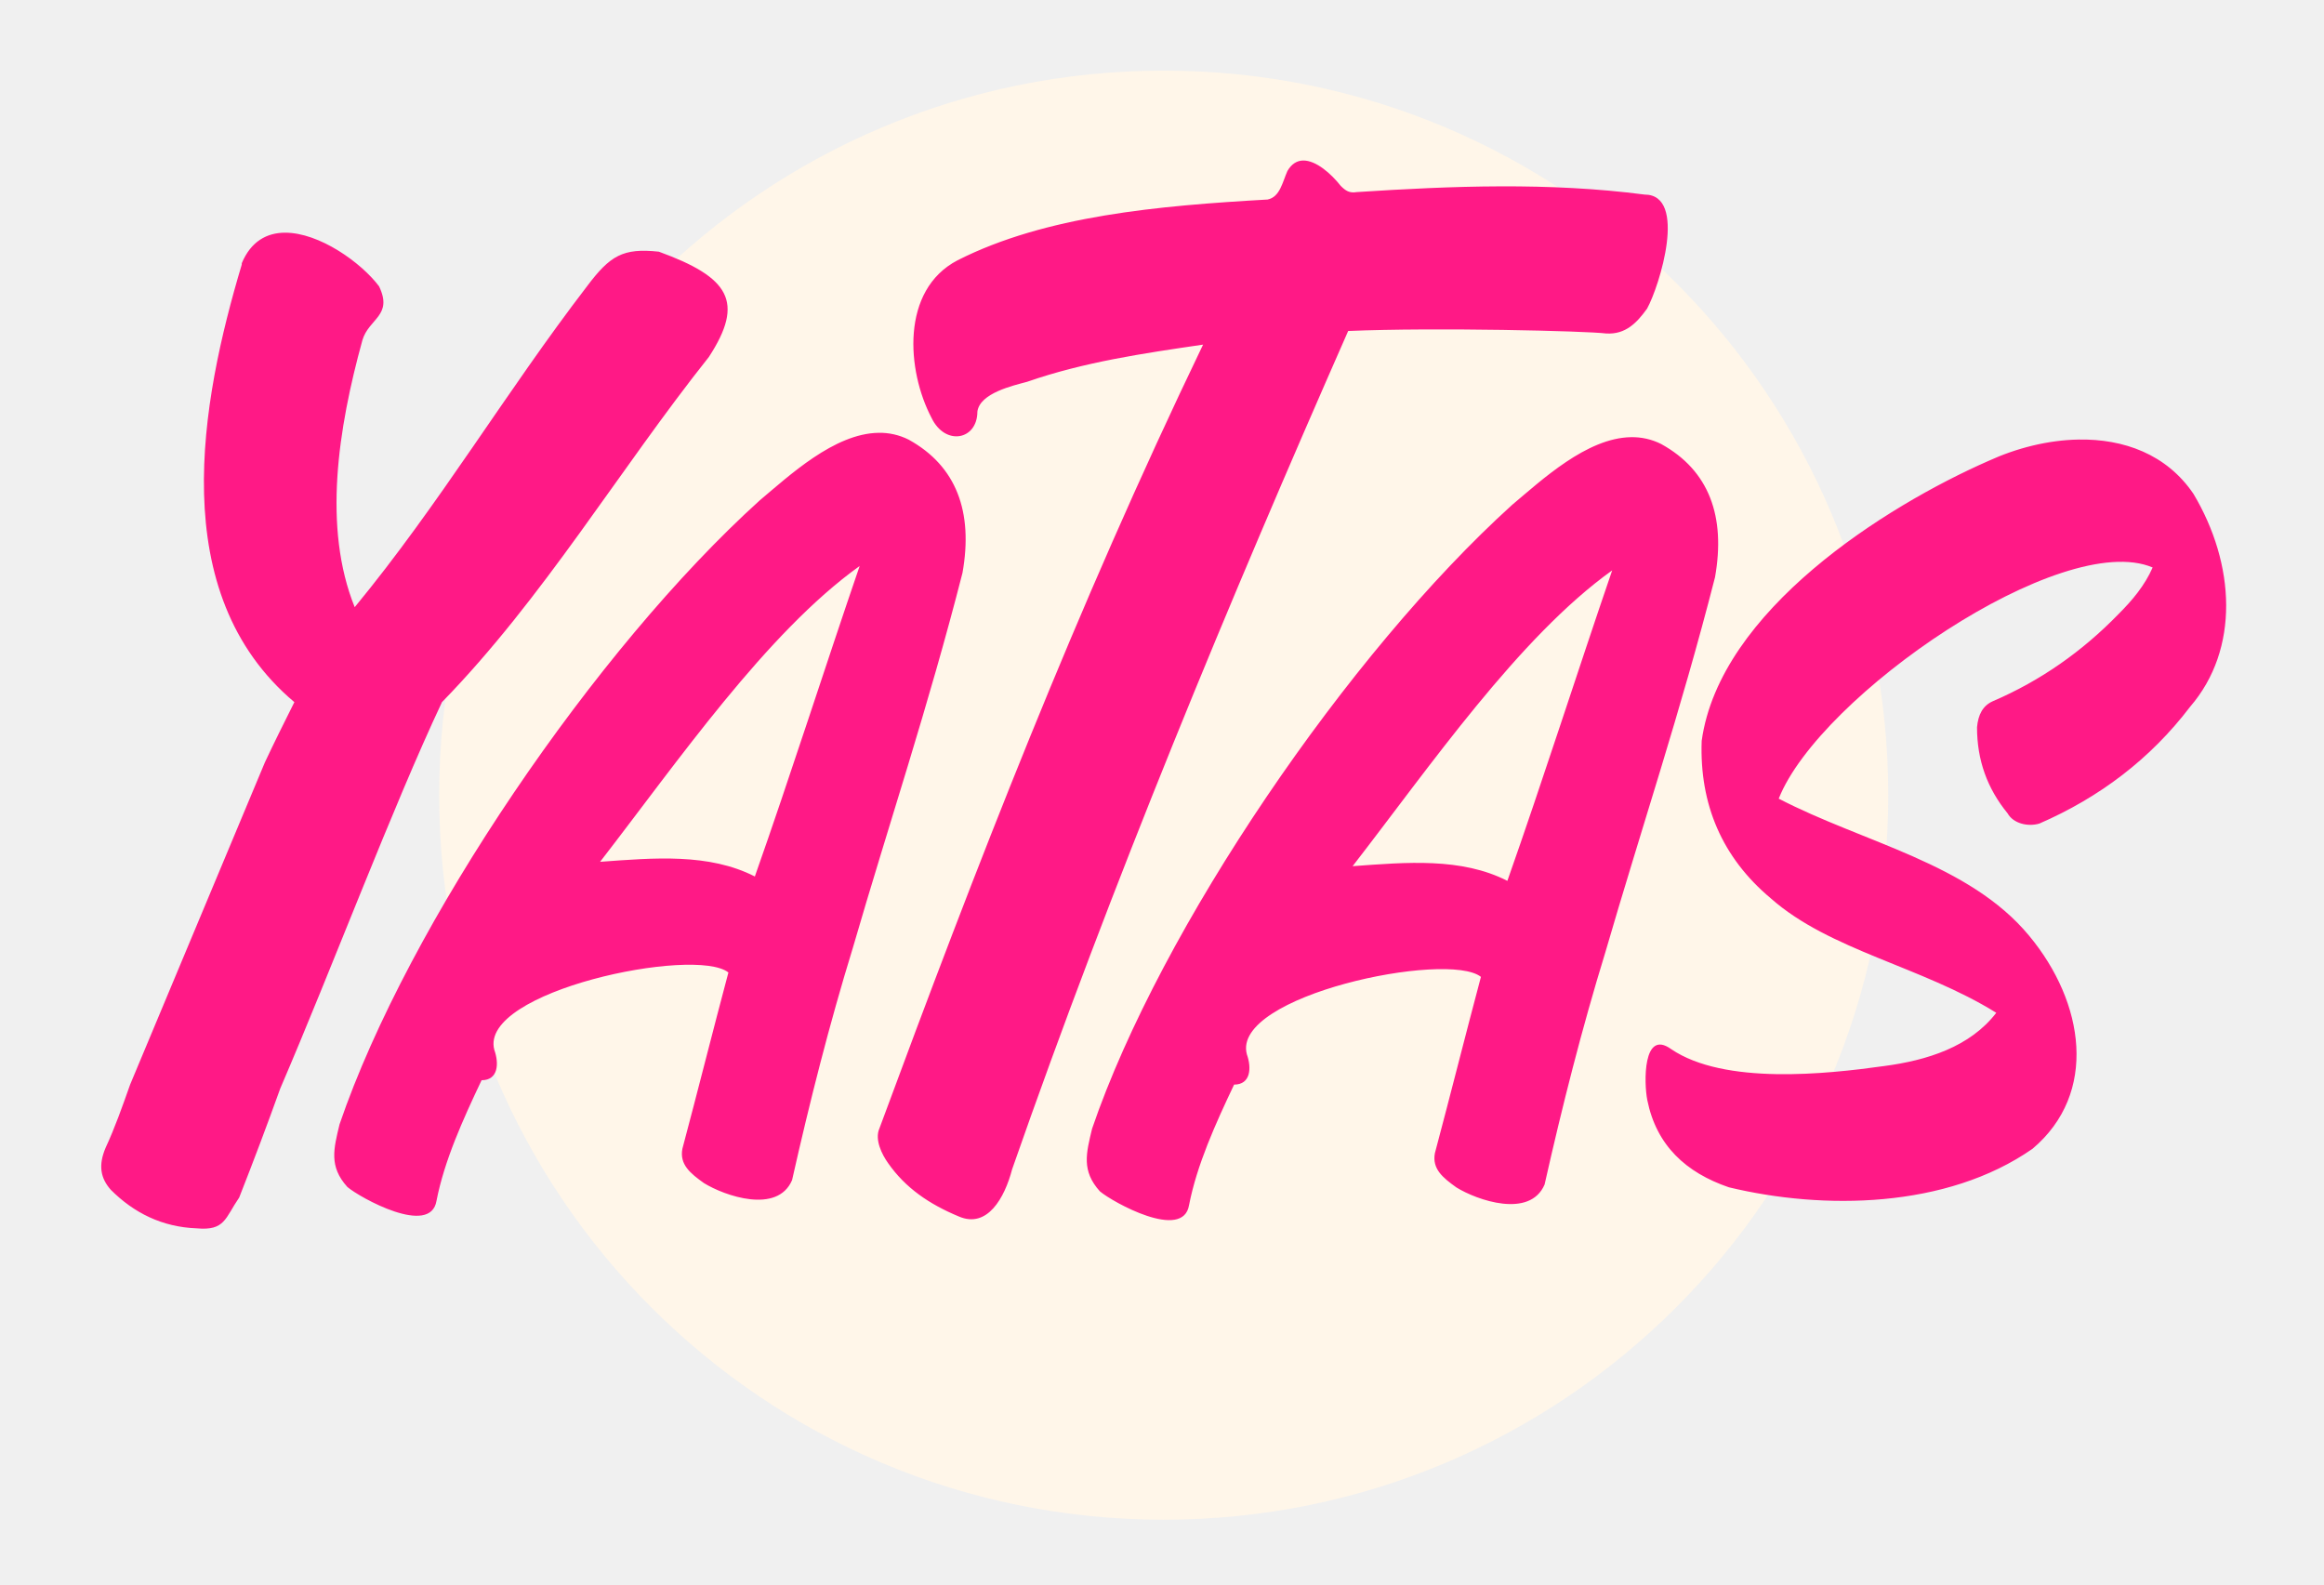
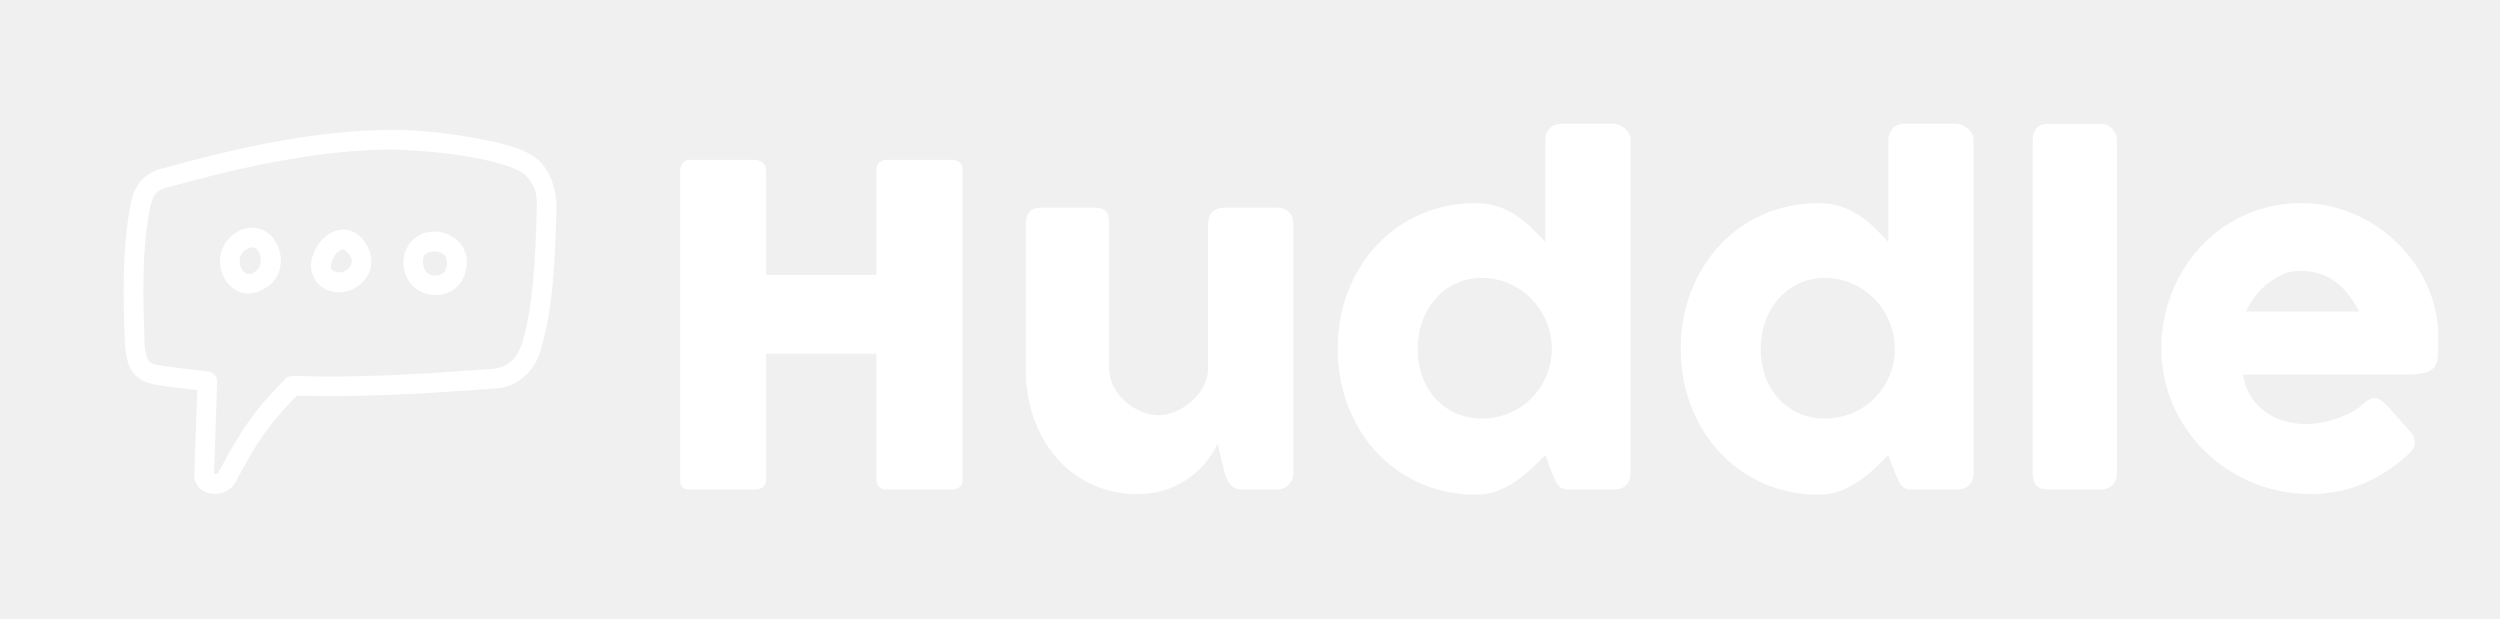
- <svg xmlns="http://www.w3.org/2000/svg" viewBox="0 0 176.497 120.36">
-   <circle cx="88.378" cy="60.388" r="55.025" fill="#fff6e9" fill-rule="evenodd" />
-   <path fill="#ff1986" d="M98.963 12.19c-.45.01-.866.238-1.19.797-.377.847-.565 1.978-1.507 2.166-8.288.471-16.858 1.225-23.545 4.615-4.333 2.26-3.861 8.382-1.978 11.96 1.036 2.167 3.485 1.696 3.485-.47.189-1.413 2.73-1.978 3.767-2.26 4.332-1.507 8.853-2.166 13.373-2.826-9.7 20.155-17.234 39.651-24.58 59.523-.377.847.188 1.978.659 2.637 1.318 1.884 3.107 3.108 5.368 4.05 2.166.942 3.485-1.413 4.05-3.58 7.629-21.85 16.482-43.134 25.523-63.666 6.687-.282 18.083 0 19.59.189 1.507.094 2.355-.848 3.108-1.884.942-1.695 3.108-8.665-.189-8.665-7.252-.941-14.598-.659-21.85-.189-.564.094-.849-.095-1.225-.47-.712-.907-1.87-1.947-2.86-1.927zm-77.32 5.481c-1.368.006-2.579.644-3.282 2.32v.098c-3.12 10.428-5.849 24.95 3.995 33.235-.78 1.56-1.56 3.119-2.242 4.58L9.881 82.37c-.585 1.656-1.17 3.313-1.852 4.775-.585 1.365-.39 2.34.39 3.217 1.754 1.754 3.898 2.826 6.53 2.924 2.144.194 2.144-.78 3.216-2.34a286.888 286.888 0 003.12-8.284c3.978-9.253 8.495-21.294 12.28-29.338 7.7-7.894 13.45-17.641 20.273-26.218 2.73-4.191 1.56-6.043-3.801-7.992-2.729-.293-3.704.293-5.459 2.632-6.14 7.992-11.208 16.568-17.64 24.365-2.437-6.042-1.268-13.548.584-20.273.487-1.656 2.34-1.851 1.267-4.093-1.343-1.791-4.533-4.085-7.146-4.074zM66.707 32.87c-3.356.056-6.771 3.256-9.008 5.13-12.422 11.232-26.705 32.135-31.912 47.384-.446 1.86-.818 3.199.595 4.76.967.82 6.324 3.795 6.77 1.042.595-3.05 2.009-6.174 3.422-9.149 1.264 0 1.339-1.264.967-2.306-1.19-4.463 15.25-7.885 17.778-5.877-1.19 4.463-2.306 8.927-3.496 13.39-.224 1.19.595 1.86 1.636 2.603 1.563.967 5.58 2.38 6.695-.223 1.34-5.951 2.827-11.828 4.613-17.63 2.677-9.224 5.727-18.3 8.33-28.49.82-4.613-.446-8.108-4.09-10.117a4.879 4.879 0 00-2.3-.518zm57.151.331c-3.356.057-6.771 3.257-9.007 5.13-12.423 11.233-26.706 32.136-31.912 47.385-.447 1.86-.82 3.2.595 4.761.966.819 6.322 3.794 6.769 1.042.595-3.05 2.008-6.175 3.421-9.15 1.265 0 1.34-1.265.968-2.306-1.19-4.463 15.249-7.885 17.778-5.876-1.19 4.463-2.306 8.926-3.497 13.39-.223 1.19.596 1.86 1.637 2.603 1.562.967 5.58 2.38 6.695-.224 1.339-5.95 2.827-11.827 4.612-17.63 2.678-9.223 5.728-18.298 8.331-28.49.818-4.612-.446-8.108-4.09-10.116a4.882 4.882 0 00-2.3-.519zm34.014.18c-2.331.038-4.733.648-6.866 1.627-7.83 3.442-20.395 11.359-21.771 21.255-.173 4.82 1.549 8.863 5.249 11.961 4.475 3.959 11.445 5.163 17.124 8.691-1.979 2.582-5.249 3.615-8.519 4.045-4.302.603-12.133 1.463-16.178-1.29-2.151-1.55-2.065 2.581-1.807 3.872.69 3.442 2.926 5.507 6.196 6.626 7.143 1.72 16.522 1.635 23.062-2.926 4.991-4.216 3.96-11.1-.258-16.178-4.56-5.507-12.564-7.056-19.018-10.412 3.098-7.831 21.513-20.481 28.398-17.555-.603 1.376-1.549 2.495-2.581 3.527-2.754 2.84-5.938 5.078-9.553 6.627-.774.343-1.118 1.033-1.204 1.979 0 2.496.774 4.647 2.323 6.54.431.775 1.55 1.033 2.41.775 4.56-1.98 8.433-4.905 11.445-8.864 3.786-4.388 3.442-10.842.258-16.178-2.044-3.014-5.302-4.178-8.71-4.122zm-92.585 9.603c-2.603 7.588-5.282 15.993-7.96 23.58-3.496-1.785-7.661-1.413-11.752-1.115C51.45 57.86 58.22 48.042 65.287 42.984zm57.151.332c-2.604 7.588-5.282 15.993-7.96 23.58-3.496-1.785-7.661-1.413-11.753-1.115 5.877-7.588 12.646-17.407 19.713-22.465z" />
+ <svg xmlns="http://www.w3.org/2000/svg" width="264" height="49pt" viewBox="0 0 198 49">
+   <g fill="#fff">
+     <path d="M31.184 10.285c-5.91-.004-12.075 1.328-18.301 3.055-.79.16-1.563.676-1.969 1.316-.375.602-.512 1.207-.629 1.844-.605 3.387-.531 6.715-.406 10.398.027.844.156 1.848.547 2.454.414.613 1.117 1.003 1.96 1.132 1.083.164 2.16.29 3.239.403l-.238 6.656c-.04.527.222.969.543 1.223.289.218.61.316.937.34.656.05 1.43-.235 1.813-.961 1.68-3.235 2.734-4.66 4.832-6.81 5.48.138 10.261-.167 15.672-.57 1.914-.046 3.23-1.613 3.578-2.863 1.035-3.238 1.199-7.234 1.308-11.277.047-1.602-.508-3.172-1.492-4.004-.937-.758-2.066-1.031-3.105-1.312-2.883-.653-5.766-1.004-8.29-1.024zm7.875 2.531c1.039.282 1.957.555 2.53 1.024.966 1.023.934 1.707.923 2.812-.11 3.918-.297 7.723-1.184 10.606-.383 1.074-1.043 1.84-2.3 1.953-5.516.41-10.301.727-15.844.566a.792.792 0 0 0-.582.23c-2.329 2.352-3.52 3.99-5.297 7.407-.04.078-.13.125-.242.133-.07-.004-.102-.063-.106-.113l.238-7.22a.804.804 0 0 0-.695-.8 73.176 73.176 0 0 1-3.871-.477c-.555-.082-.758-.234-.91-.46-.266-.633-.262-1.024-.281-1.63-.126-3.656-.184-6.847.374-10.023.055-.472.231-.953.418-1.351.31-.485.782-.555 1.258-.688 6.086-1.68 12.04-2.937 17.649-2.941 2.75.097 5.633.375 7.922.972zm-21.024 6.192c-.84 1.004-.758 2.367-.11 3.281.34.48.868.863 1.509.95.836.07 1.367-.27 1.937-.657 1.035-.898 1.14-2.469.352-3.605a2.184 2.184 0 0 0-1.696-.946c-.898.008-1.507.407-1.992.977zm9.07-.82c-.835.027-1.511.605-1.925 1.23-.47.71-.746 1.605-.364 2.484.735 1.684 3.274 1.664 4.286-.05.464-.79.347-1.688 0-2.336-.348-.653-.872-1.184-1.633-1.305a1.934 1.934 0 0 0-.364-.023zm7.364.156a2.895 2.895 0 0 0-.778.086c-1.004.27-1.859 1.304-1.73 2.629.066.668.371 1.32.926 1.765.554.45 1.355.649 2.203.477.972-.2 1.578-.985 1.777-1.742.203-.758.153-1.528-.316-2.153a2.655 2.655 0 0 0-2.082-1.062zM19.96 19.586c.184.004.332.062.484.281.34.492.246 1.235-.097 1.535-.34.297-.555.325-.707.305-.149-.023-.301-.125-.438-.316-.258-.368-.336-.961.008-1.387.18-.242.516-.395.75-.418zm7.254.172c.027.004.355.195.512.488.156.293.183.563.035.813-.442.75-1.38.546-1.52.222-.055-.125-.015-.625.242-1.011.258-.391.578-.536.73-.512zm8.082.57c.047.067.164.492.074.828-.09.34-.238.547-.598.621-.46.098-.718 0-.914-.156-.191-.156-.324-.422-.351-.707-.07-.703.183-.867.586-.973.465-.117.992.086 1.203.387zm0 0M53.867 13.434a.892.892 0 0 1 .219-.536.665.665 0 0 1 .535-.238h5.223c.176 0 .36.074.547.219a.68.68 0 0 1 .28.555v8.336h8.74v-8.336a.768.768 0 0 1 .793-.773h5.151c.235 0 .438.058.614.175.176.117.265.305.265.562V38c0 .258-.078.45-.23.578-.152.129-.352.195-.598.195h-5.203a.845.845 0 0 1-.574-.195c-.145-.129-.219-.32-.219-.578v-9.988h-8.738V38c0 .246-.078.438-.238.57-.157.137-.371.203-.641.203h-5.172c-.492 0-.742-.23-.754-.687zm48.11 25.039a1.1 1.1 0 0 1-.485.246 2.422 2.422 0 0 1-.484.054h-2.656c-.211 0-.391-.039-.543-.113a1.197 1.197 0 0 1-.387-.308 1.842 1.842 0 0 1-.266-.442 3.71 3.71 0 0 1-.176-.508l-.543-2.25c-.175.364-.433.774-.765 1.239a6.65 6.65 0 0 1-1.274 1.3 7.077 7.077 0 0 1-1.847 1.02c-.715.277-1.535.414-2.461.414-1.336 0-2.55-.258-3.64-.773a8.372 8.372 0 0 1-2.79-2.11c-.765-.89-1.36-1.933-1.781-3.12a11.327 11.327 0 0 1-.633-3.81V17.797c0-.445.094-.785.29-1.012.19-.23.5-.344.921-.344h4.063c.503 0 .847.086 1.039.254.187.172.28.5.28.996v11.446c0 .504.114.98.34 1.433a4.282 4.282 0 0 0 2.18 2.012c.477.2.961.3 1.454.3.421 0 .859-.1 1.308-.3.453-.2.867-.465 1.25-.797.379-.336.695-.73.942-1.18.246-.453.367-.93.367-1.433v-11.43c0-.199.039-.398.113-.597a.963.963 0 0 1 .344-.457c.152-.094.297-.16.43-.196.136-.035.292-.05.468-.05h3.973c.504 0 .867.12 1.09.367.222.246.336.578.336.988v19.676c0 .222-.051.425-.153.613a1.091 1.091 0 0 1-.41.441zm20.414-2.426c-.317.316-.668.656-1.047 1.02-.383.363-.801.703-1.258 1.019-.457.316-.95.578-1.477.785a4.714 4.714 0 0 1-1.707.305c-1.593 0-3.062-.297-4.402-.895a10.537 10.537 0 0 1-3.465-2.453c-.969-1.039-1.722-2.262-2.27-3.668-.542-1.406-.816-2.918-.816-4.535 0-1.629.274-3.145.817-4.547.546-1.398 1.3-2.617 2.27-3.656a10.403 10.403 0 0 1 3.464-2.445c1.34-.59 2.809-.887 4.402-.887a5.32 5.32 0 0 1 1.77.281 6.49 6.49 0 0 1 1.457.719c.441.297.844.625 1.215.996.367.367.719.73 1.047 1.082v-8.04c0-.374.113-.69.34-.948.23-.258.574-.387 1.03-.387h3.958c.152 0 .312.035.48.098.172.066.328.156.469.273.14.117.254.258.34.422.09.164.133.344.133.543v26.289c0 .902-.473 1.355-1.422 1.355h-3.45c-.234 0-.414-.03-.542-.09a.826.826 0 0 1-.325-.253 1.64 1.64 0 0 1-.238-.422c-.07-.168-.16-.367-.266-.59zm-10.114-8.422c0 .773.121 1.496.364 2.172a5.142 5.142 0 0 0 1.027 1.75c.445.492.98.883 1.61 1.168.624.289 1.32.43 2.081.43.75 0 1.457-.133 2.121-.403.66-.27 1.239-.64 1.73-1.117a5.616 5.616 0 0 0 1.188-1.68 5.541 5.541 0 0 0 .5-2.074v-.246c0-.75-.14-1.465-.421-2.145a5.712 5.712 0 0 0-1.168-1.793 5.555 5.555 0 0 0-1.758-1.222 5.326 5.326 0 0 0-2.192-.45c-.761 0-1.457.15-2.082.45a4.827 4.827 0 0 0-1.609 1.223 5.497 5.497 0 0 0-1.027 1.792 6.341 6.341 0 0 0-.364 2.145zm37.278 8.422c-.317.316-.664.656-1.047 1.02-.38.363-.797.703-1.254 1.019-.457.316-.95.578-1.48.785a4.693 4.693 0 0 1-1.704.305c-1.593 0-3.062-.297-4.406-.895a10.561 10.561 0 0 1-3.46-2.453c-.97-1.039-1.727-2.262-2.27-3.668-.547-1.406-.817-2.918-.817-4.535 0-1.629.27-3.145.817-4.547a11.299 11.299 0 0 1 2.27-3.656 10.427 10.427 0 0 1 3.46-2.445c1.344-.59 2.813-.887 4.406-.887.645 0 1.235.094 1.766.281a6.52 6.52 0 0 1 1.46.719c.438.297.845.625 1.212.996.37.367.719.73 1.047 1.082v-8.04c0-.374.117-.69.343-.948.23-.258.57-.387 1.028-.387h3.957c.152 0 .312.035.484.098.168.066.324.156.465.273.14.117.258.258.344.422.09.164.133.344.133.543v26.289c0 .902-.477 1.355-1.426 1.355h-3.446c-.234 0-.417-.03-.546-.09a.855.855 0 0 1-.325-.253 1.764 1.764 0 0 1-.238-.422c-.07-.168-.156-.367-.262-.59zm-10.11-8.422c0 .773.121 1.496.36 2.172a5.214 5.214 0 0 0 1.03 1.75c.446.492.981.883 1.606 1.168.63.289 1.325.43 2.086.43a5.55 5.55 0 0 0 2.118-.403 5.36 5.36 0 0 0 1.734-1.117 5.616 5.616 0 0 0 1.187-1.68 5.541 5.541 0 0 0 .5-2.074v-.246a5.656 5.656 0 0 0-1.594-3.938 5.468 5.468 0 0 0-1.757-1.222 5.295 5.295 0 0 0-2.188-.45c-.761 0-1.457.15-2.086.45a4.851 4.851 0 0 0-1.605 1.223 5.577 5.577 0 0 0-1.031 1.792 6.436 6.436 0 0 0-.36 2.145zm21.54-16.477c0-.375.093-.691.28-.949.188-.258.512-.386.97-.386h4.308c.117 0 .238.03.367.097.13.063.25.152.36.27.113.117.207.258.28.422.079.164.118.347.118.546v26.27c0 .445-.129.785-.379 1.012-.254.23-.578.343-.976.343h-4.079c-.457 0-.78-.113-.968-.343-.188-.227-.282-.567-.282-1.012zm29.609 24.954a11.67 11.67 0 0 1-3.48 2.222c-1.29.535-2.657.801-4.098.801-1.606 0-3.121-.293-4.551-.879a11.8 11.8 0 0 1-3.766-2.437 11.656 11.656 0 0 1-2.566-3.664c-.633-1.407-.95-2.938-.95-4.59 0-1.032.126-2.032.38-3 .25-.965.609-1.871 1.07-2.715a11.743 11.743 0 0 1 1.687-2.332 10.792 10.792 0 0 1 4.899-2.996c.96-.282 1.976-.422 3.043-.422.972 0 1.914.129 2.832.387a11.04 11.04 0 0 1 4.781 2.777 11.35 11.35 0 0 1 1.723 2.156c.48.777.851 1.61 1.117 2.496.262.883.394 1.797.394 2.735 0 .609-.007 1.105-.027 1.492-.016.387-.105.695-.27.926-.164.226-.437.386-.82.472-.379.09-.941.133-1.68.133h-12.66c.118.75.356 1.379.715 1.883.356.504.77.906 1.238 1.203.47.3.97.512 1.497.64a6.294 6.294 0 0 0 1.492.196c.422 0 .855-.043 1.3-.133a8.748 8.748 0 0 0 1.293-.351 7.331 7.331 0 0 0 1.145-.508c.344-.196.625-.399.836-.61.187-.152.348-.265.48-.34a.86.86 0 0 1 .434-.117c.152 0 .309.055.465.16.16.106.336.258.535.458l1.863 2.109c.13.152.211.289.246.414.036.121.055.25.055.379a.977.977 0 0 1-.195.605c-.13.168-.281.32-.457.45zm-8.457-14.649c-.457 0-.899.09-1.328.274-.426.18-.829.421-1.204.726a6.37 6.37 0 0 0-1.011 1.04 6.486 6.486 0 0 0-.73 1.179h8.988a10.599 10.599 0 0 0-.801-1.266 5.564 5.564 0 0 0-.985-1.023 4.295 4.295 0 0 0-1.265-.684c-.477-.164-1.031-.246-1.664-.246zm0 0" />
+   </g>
</svg>
